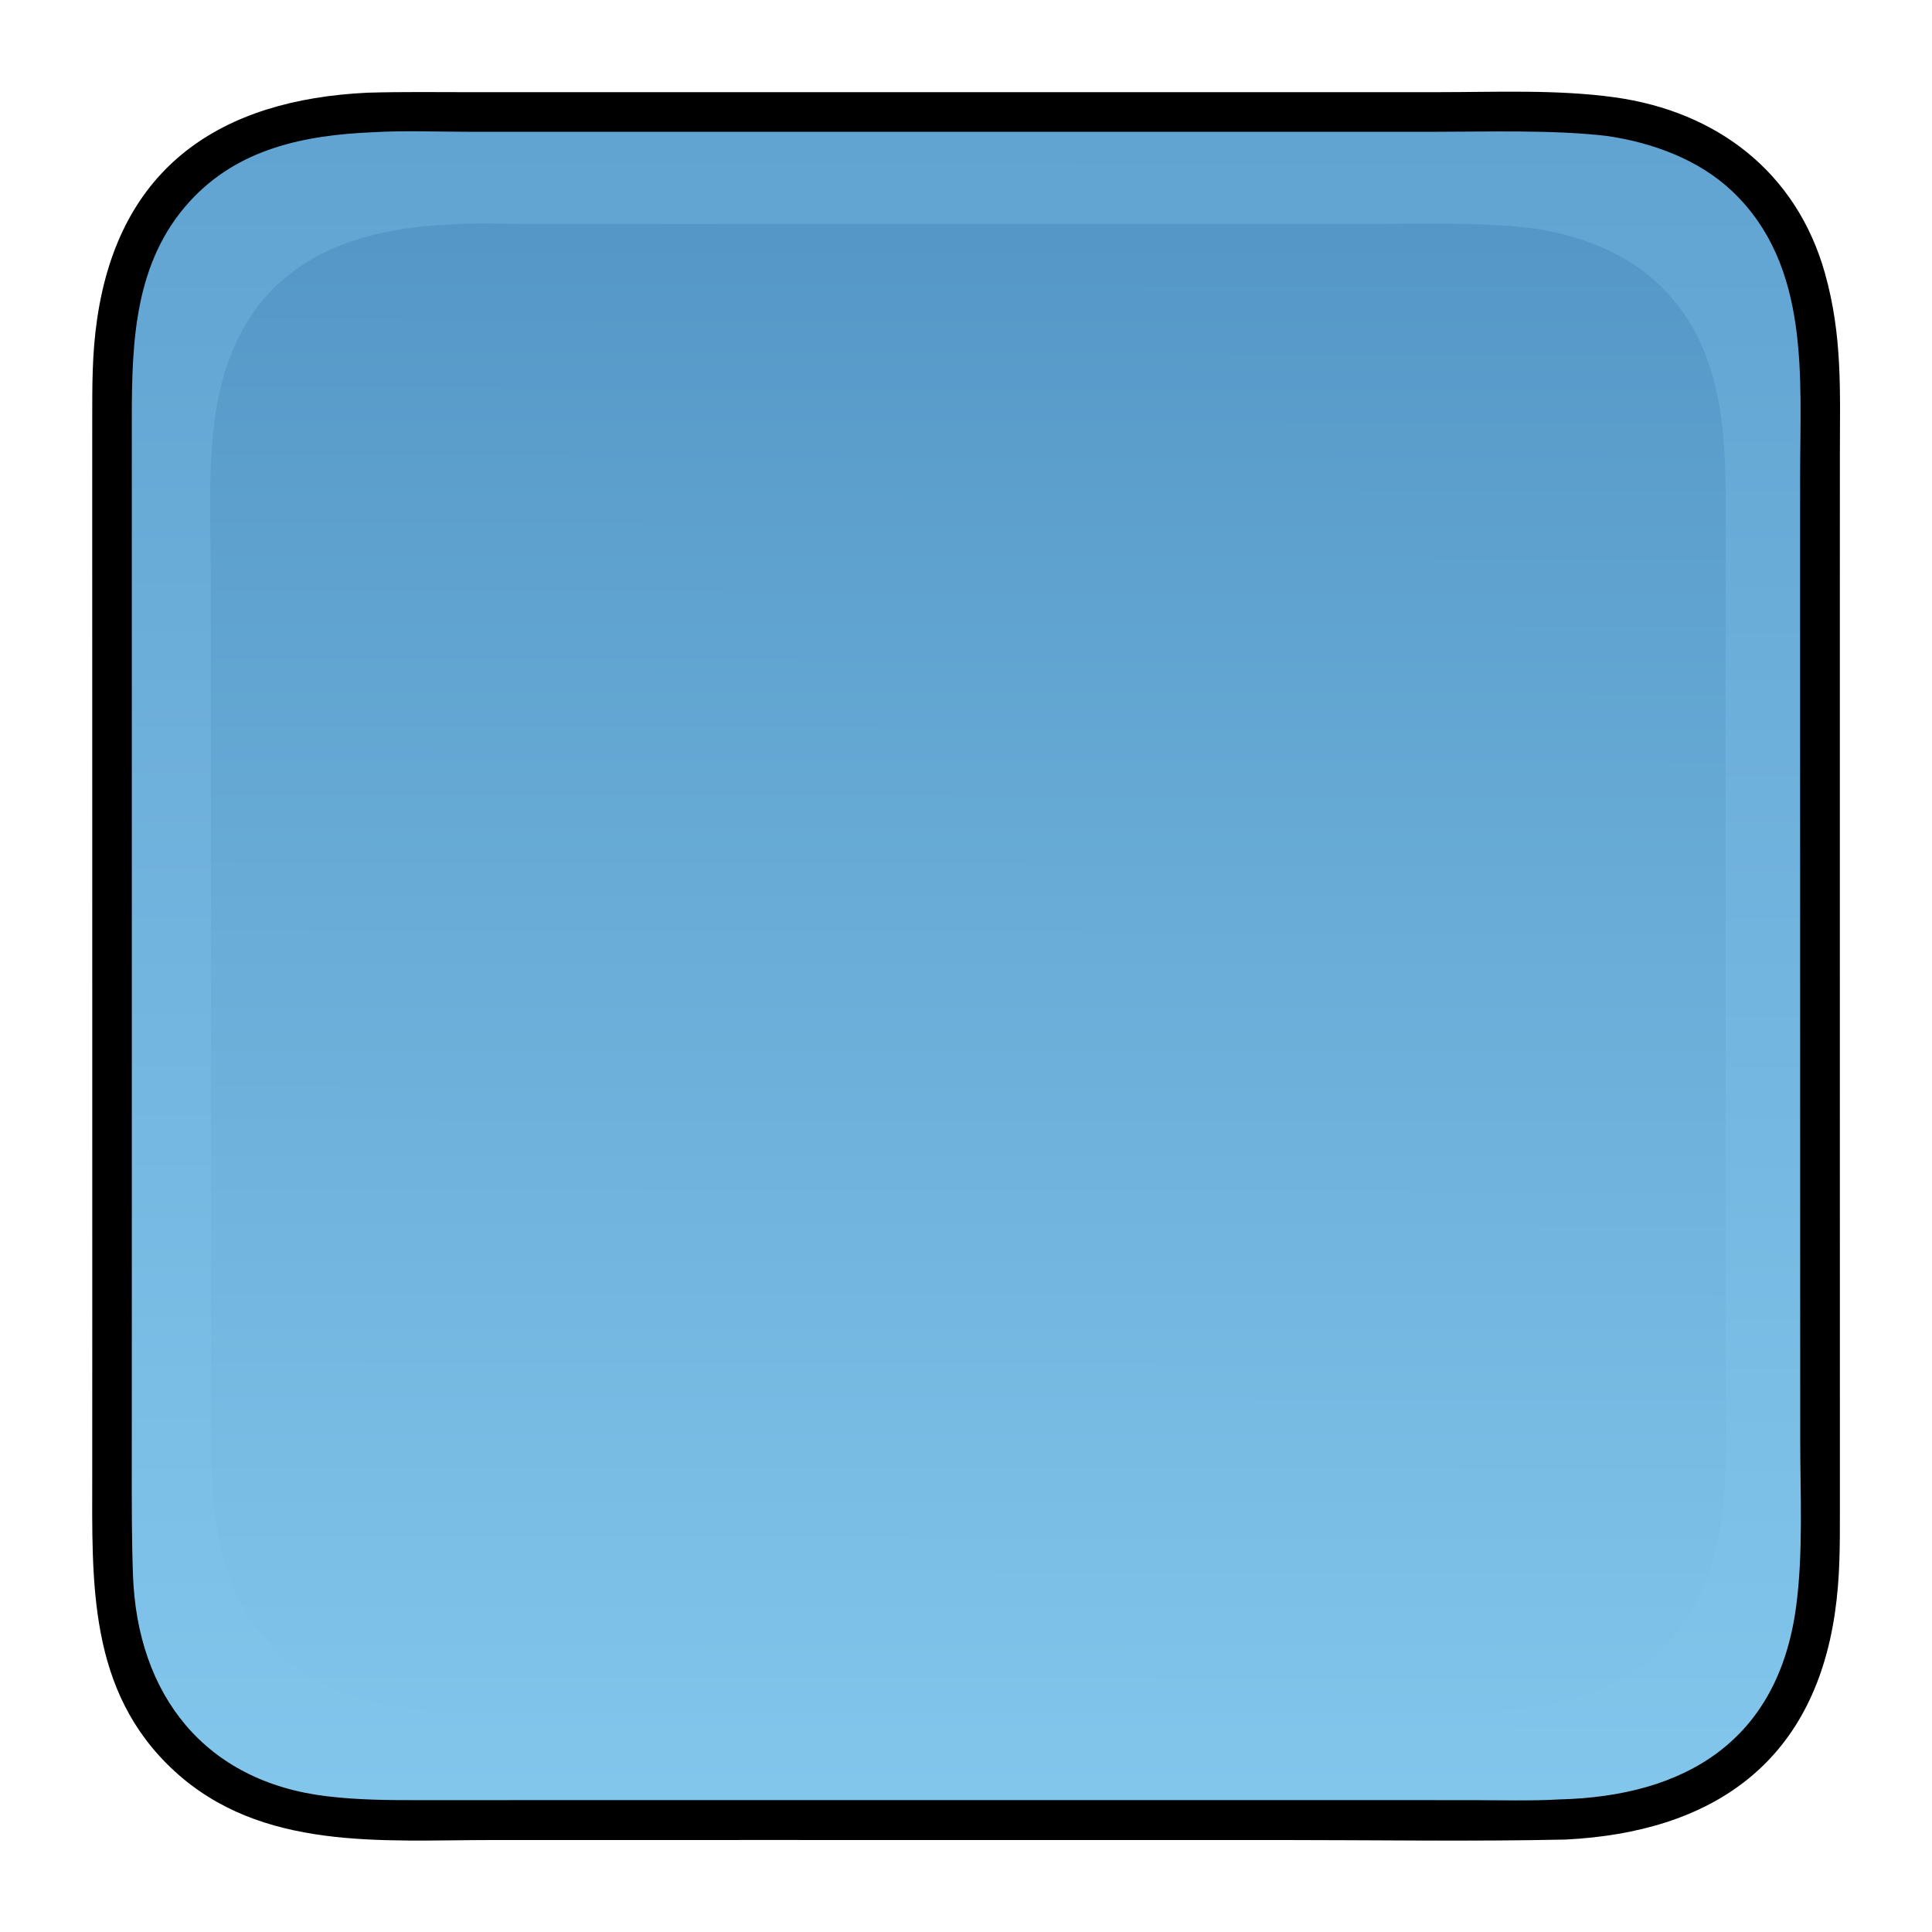
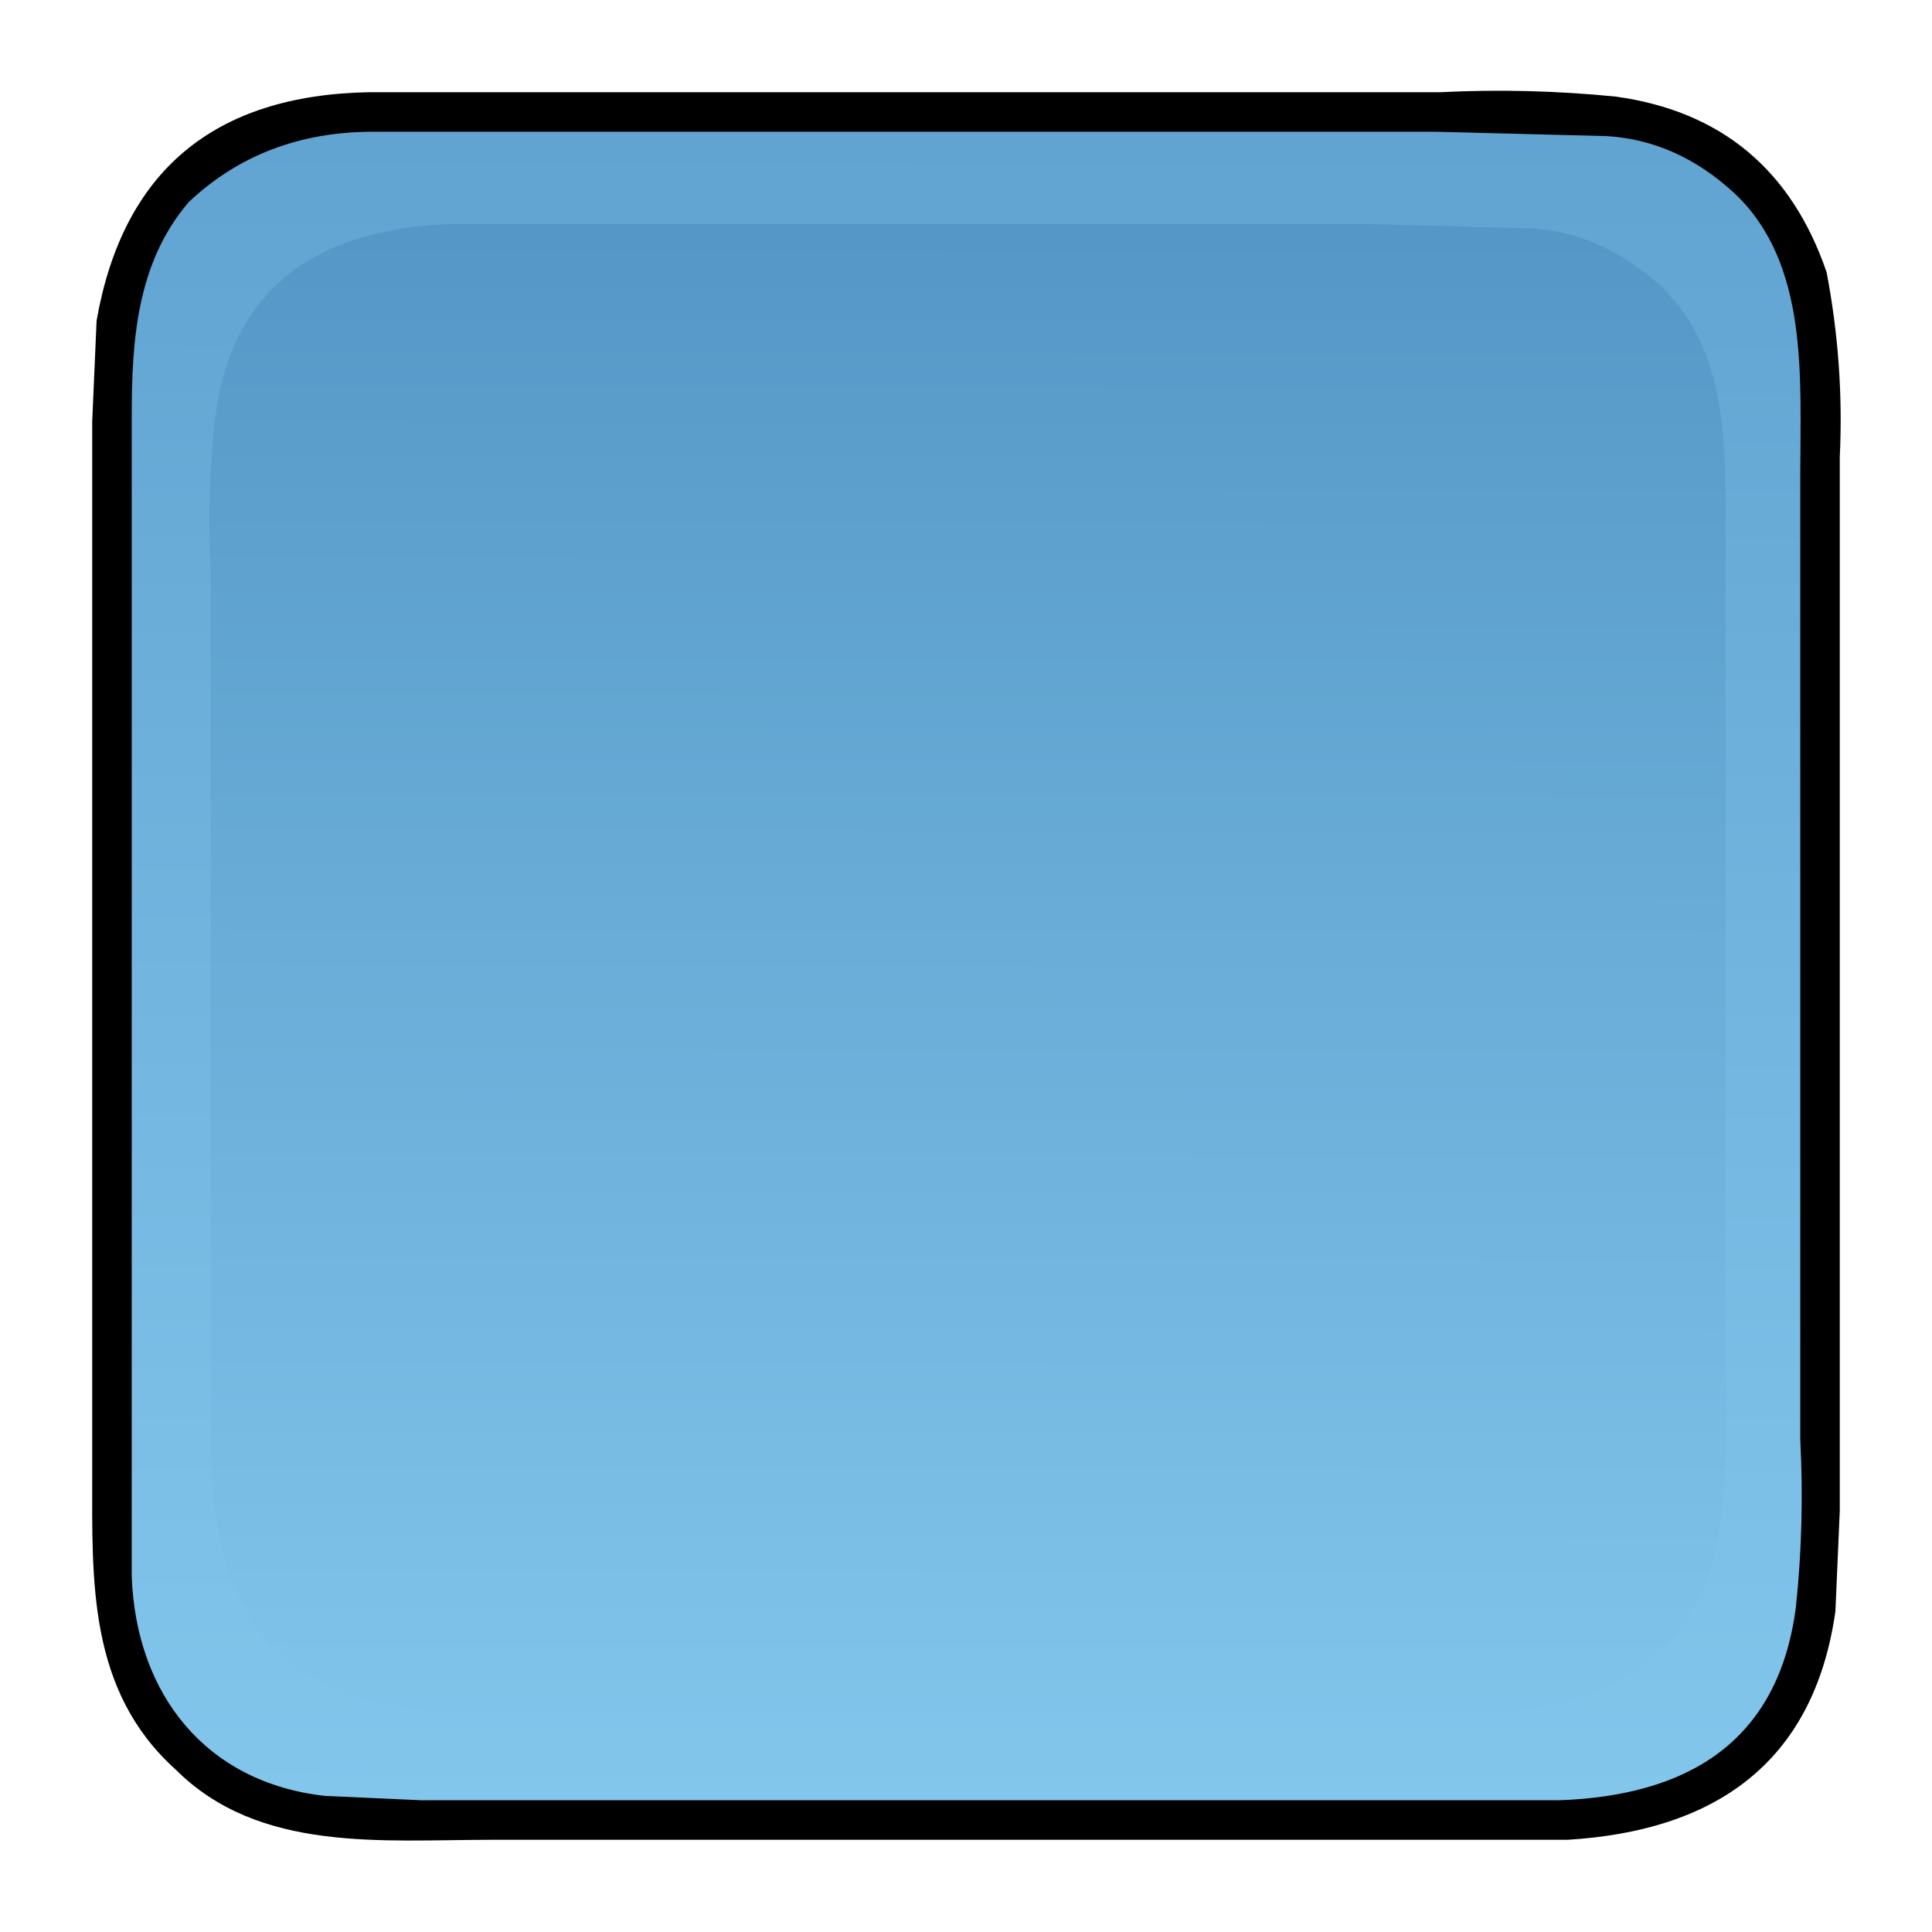
<svg xmlns="http://www.w3.org/2000/svg" viewBox="0 0 440 440">
  <defs>
-     <linearGradient id="a" x1="220.063" x2="219.686" y1="30.364" y2="409.386" gradientUnits="userSpaceOnUse">
+     <linearGradient id="a" x1="220.1" x2="219.7" y1="30.4" y2="409.4" gradientUnits="userSpaceOnUse">
      <stop offset="0" stop-color="#61a3d1" />
      <stop offset="1" stop-color="#82c6ec" />
    </linearGradient>
  </defs>
  <defs>
-     <linearGradient id="b" x1="220.063" x2="219.686" y1="30.364" y2="409.386" gradientUnits="userSpaceOnUse">
+     <linearGradient id="b" x1="220.1" x2="219.7" y1="30.4" y2="409.4" gradientUnits="userSpaceOnUse">
      <stop offset="0" stop-color="#5295c5" />
      <stop offset="1" stop-color="#82c6ec" />
    </linearGradient>
  </defs>
-   <path d="M83.696 21.111c7.8-.233 16.04-.117 23.872-.117h38.746l118.391.002 62.809-.007c13.313-.002 27.103-.638 40.184 1.17 23.268 3.217 41.443 17.019 47.923 40.076 4.023 14.314 3.405 26.851 3.399 41.511l-.009 35.482.003 110.813.009 72.96v20.968c-.001 8.125.047 15.313-1.137 23.396-5.039 34.381-28.182 49.887-61.238 51.578-21.239.474-43.729.109-65.037.11l-120.627-.003-59.128.007c-24.987.01-52.361 2.525-72.218-15.79-19.674-18.147-18.641-43.005-18.631-67.436l.008-36.418-.004-113.03-.007-70.557.003-20.144c.003-8.026-.047-15.108 1.122-23.081 5.092-34.743 28.232-49.907 61.566-51.49" />
-   <path fill="url(#a)" d="M84.996 30.11c6.98-.413 14.88-.098 21.919-.096l38.101.003 116.461.001 65.249-.006c12.417-.002 26.989-.475 39.09.934 10.382 1.474 21.075 5.363 28.721 12.638 17.775 16.912 15.444 42.305 15.429 64.652l-.005 38.149.014 118.697.014 62.757c0 12.451.709 25.796-.936 38.07-4.1 30.597-25.274 43.214-54.008 43.9-6.037.37-13.967.161-20.104.16l-35.231-.003-108.551-.001-73.807.003-21.547.009c-7.35-.001-14.094-.027-21.338-.888-27.822-3.307-43.2-23.056-44.182-50.351-.293-8.142-.277-16.418-.272-24.68l.009-35.826.001-112.591-.005-70.24.002-20.188c.006-17.433.611-35.533 13.165-49.314 11.021-12.098 26.206-15.134 41.812-15.788" />
-   <path fill="url(#b)" d="M102.535 51.109c5.408-.423 11.977-.111 17.506-.108l31.243.01 96.475-.003 62.949-.007c12.275-.002 26.21-.488 38.214.952 9.917 1.43 20.403 5.144 27.886 11.899 17.268 15.588 16.215 38.155 16.201 59.233l-.008 31.042-.014 95.622-.004 59.137c.004 12.317.73 25.213-1.008 37.369-4.436 31.042-25.151 42.373-53.624 43.635-6.161.406-13.394.107-19.616.104l-32.688-.003-100.78-.001-57.193.009c-21.501.003-47.006 2.485-64.17-13.171-17.401-15.873-15.894-39.595-15.887-60.995l.009-30.875-.017-96.711-.021-56.881c-.01-11.967-.692-24.612.996-36.437 4.398-30.809 24.71-42.562 53.552-43.82" />
+   <path d="M84 21h244q20-1 40 1 36 5 48 40 4 21 3 42v240l-1 23c-5 35-28 50-61 52H112c-25 0-53 3-72-16-20-18-19-43-19-67V96l1-23q9-51 62-52" />
+   <path fill="url(#a)" d="M85 30h242l39 1q16 1 29 13c17 16 15 42 15 64v220q1 19-1 38c-4 31-25 43-54 44H96l-22-1c-27-3-43-23-44-50V95c0-17 1-35 13-49q17-16 42-16" />
+   <path fill="url(#b)" d="M103 51h208l38 1q15 1 28 12c17 15 16 38 16 59v186q1 19-1 37c-4 31-25 43-54 44H128c-21 0-47 2-64-13-17-16-16-40-16-61V131q-1-18 1-36c4-31 25-43 54-44" />
</svg>
